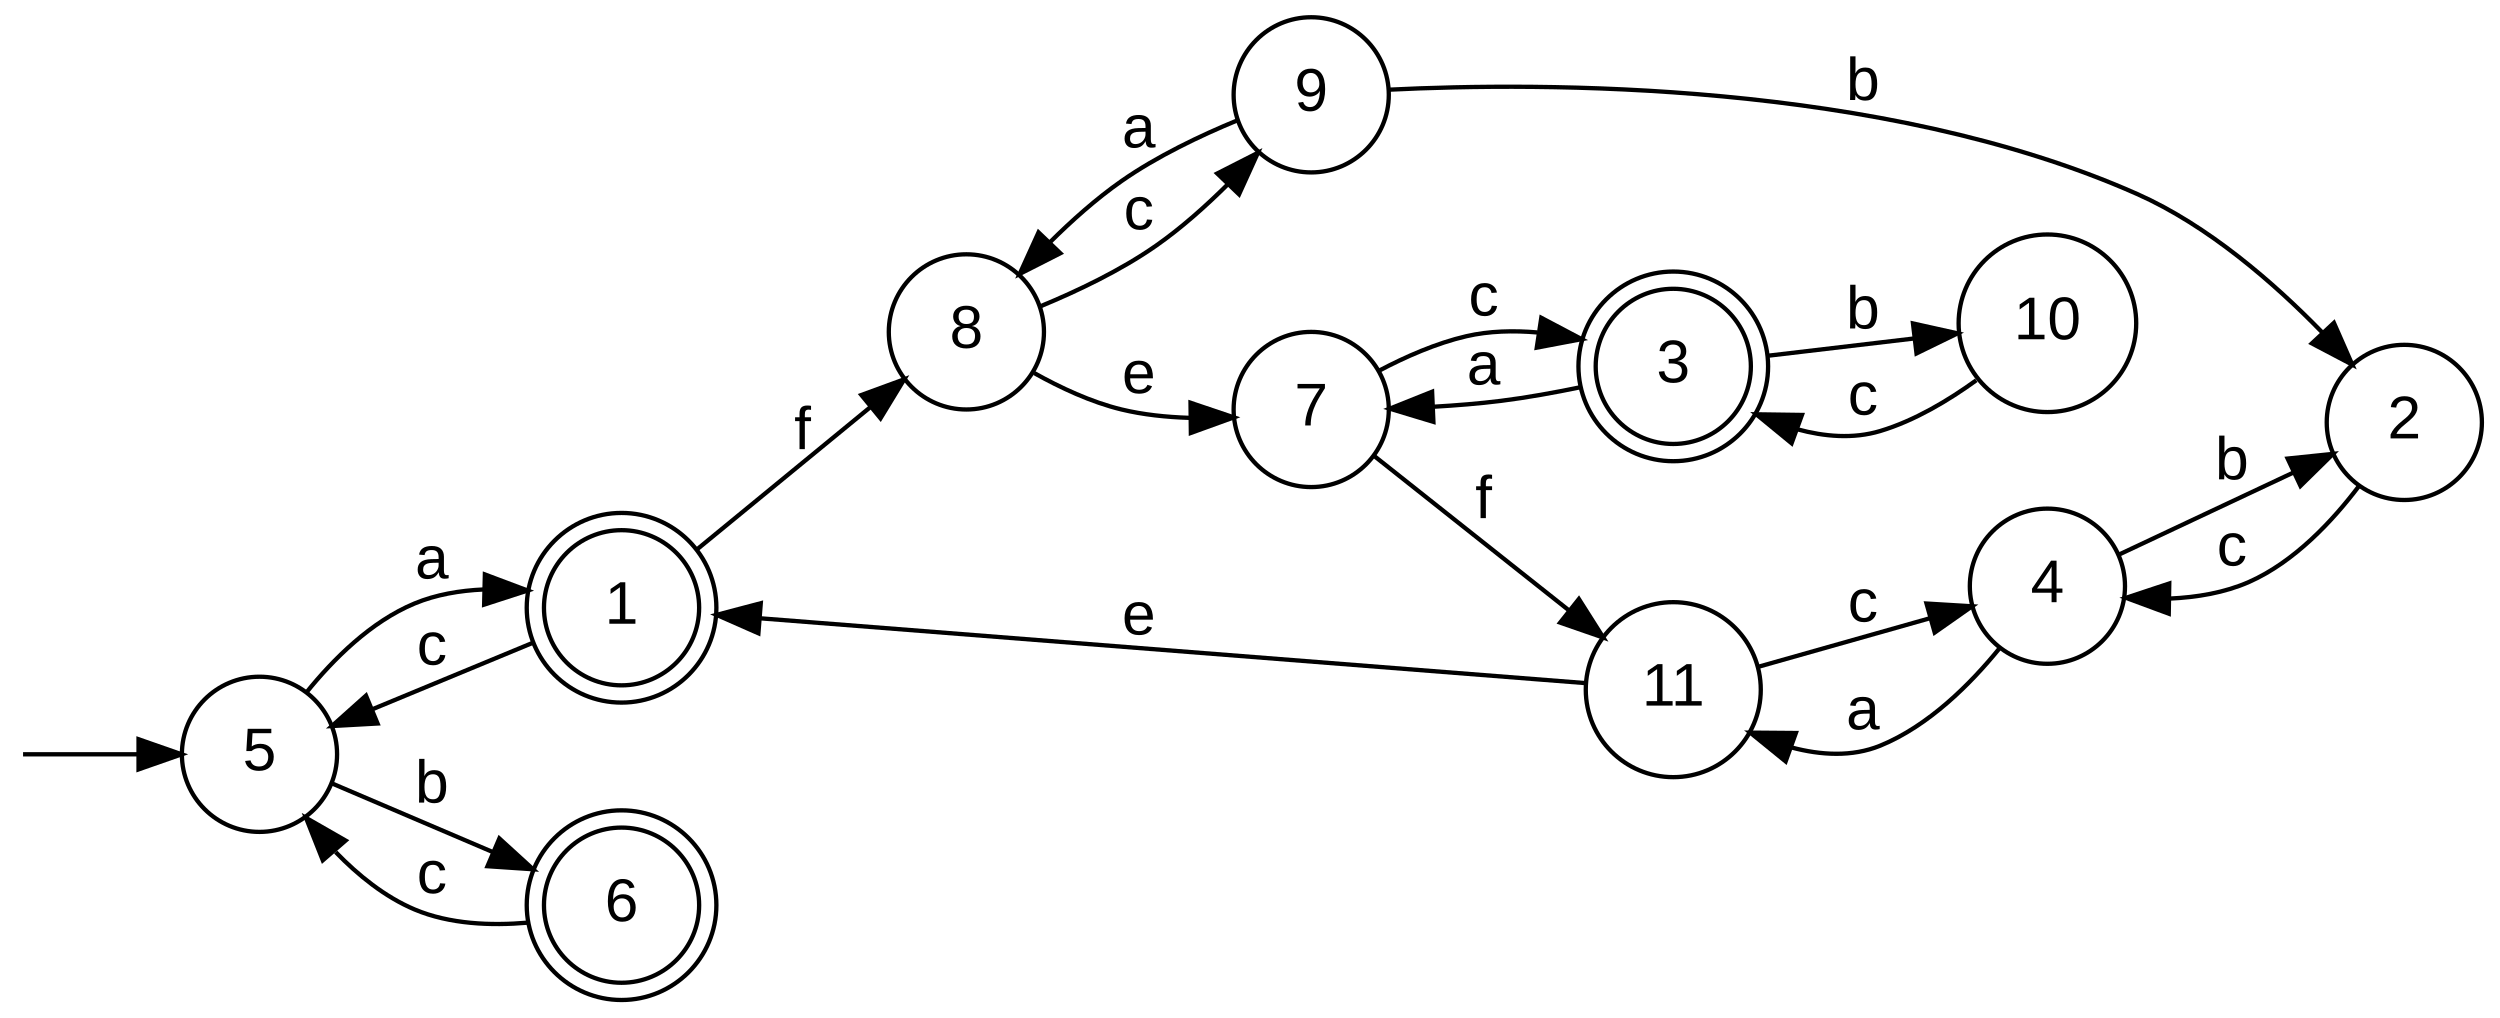
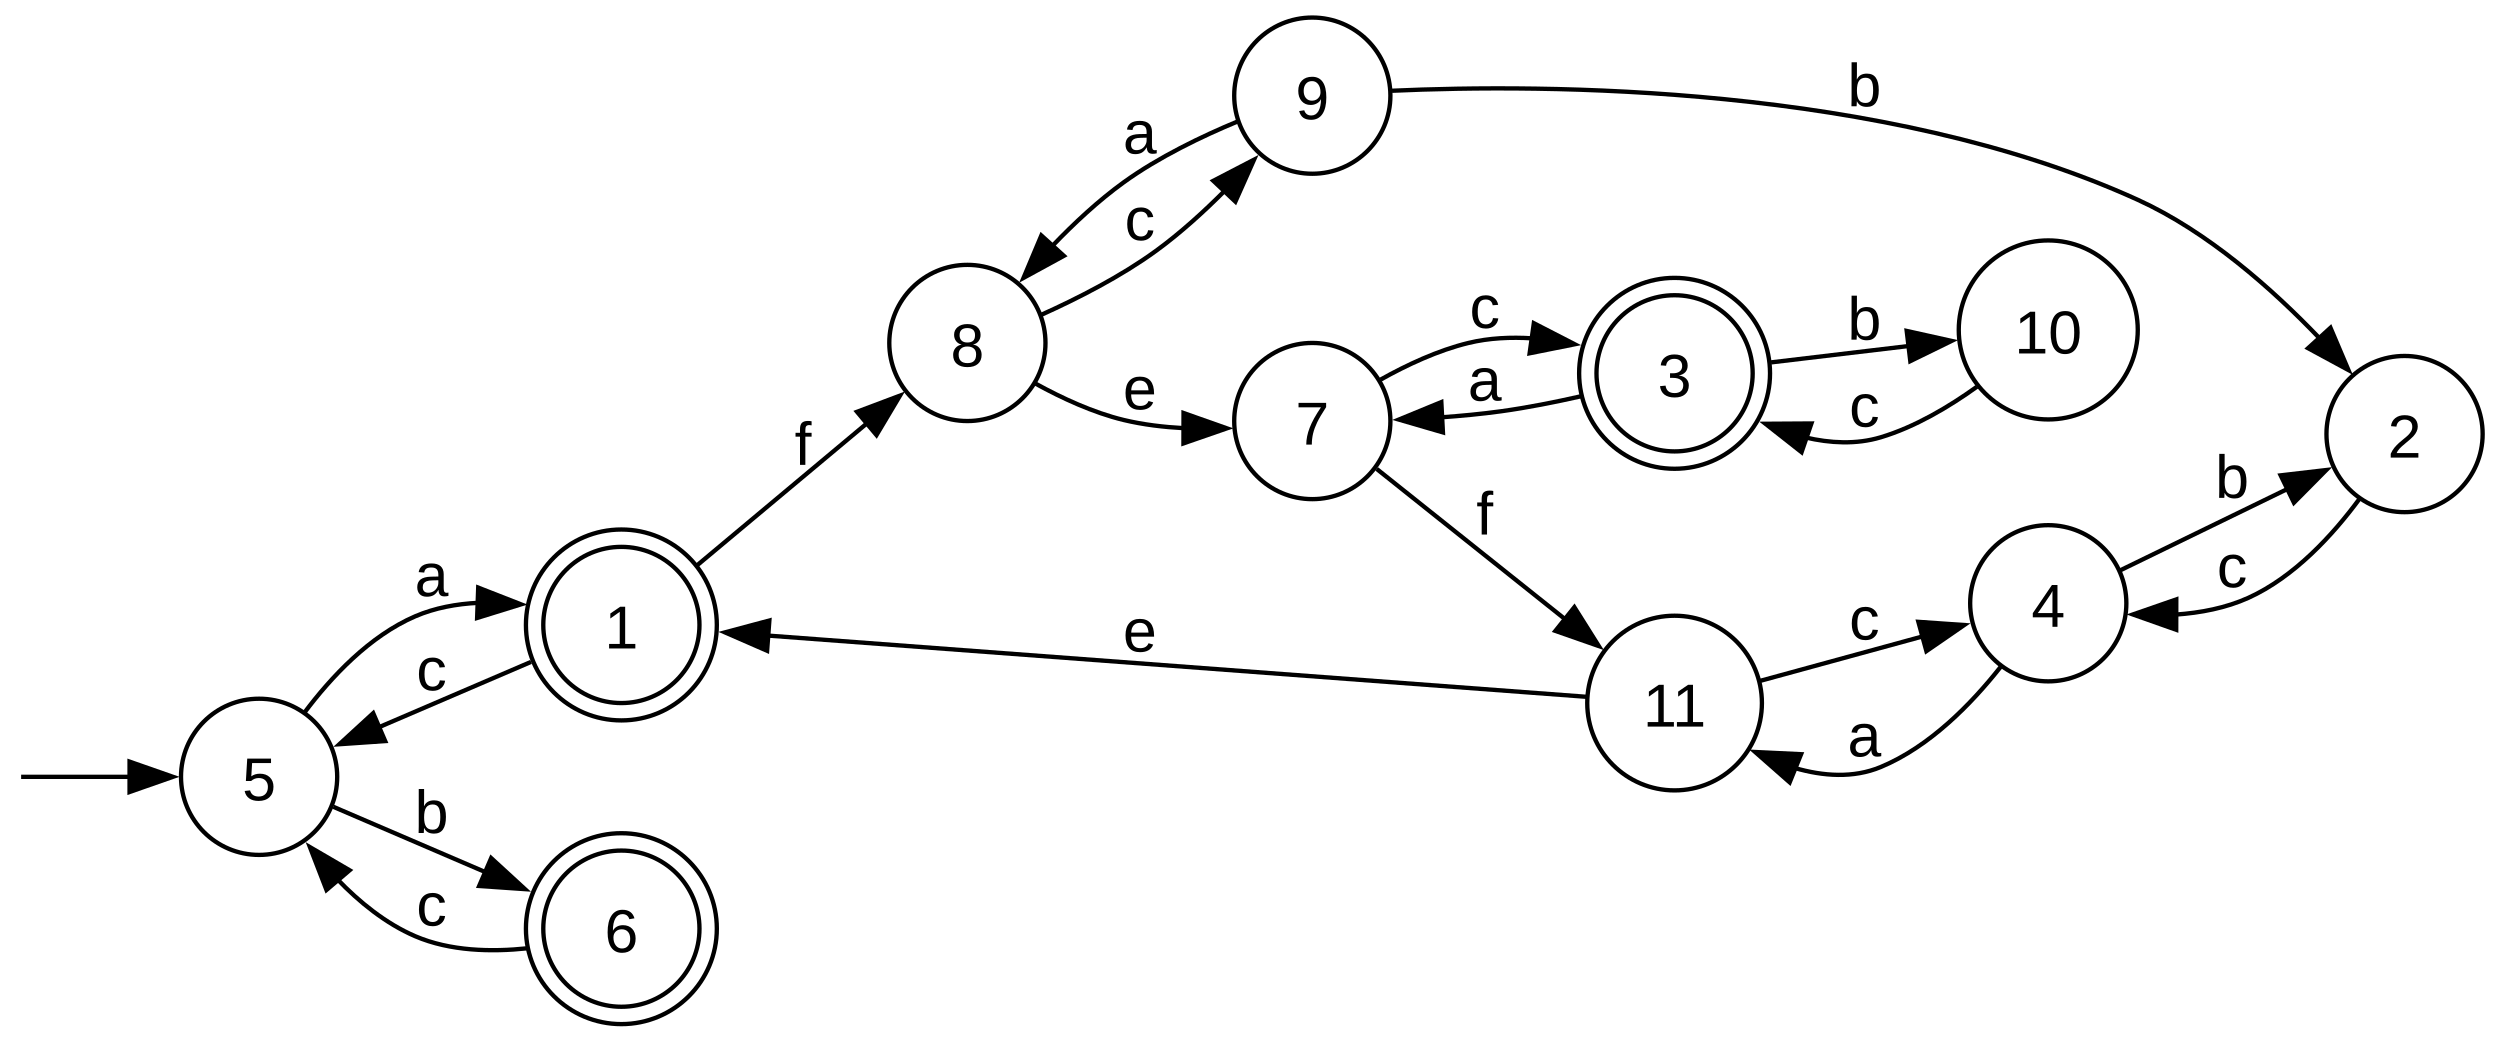
- <svg xmlns="http://www.w3.org/2000/svg" width="580pt" height="236pt" viewBox="0.00 0.00 579.60 236.00">
-   <g id="graph0" class="graph" transform="scale(1 1) rotate(0) translate(4 232)">
+ <svg xmlns="http://www.w3.org/2000/svg" width="576pt" height="240pt" viewBox="0.00 0.00 576.22 240.00">
+   <g id="graph0" class="graph" transform="scale(1 1) rotate(0) translate(4 236)">
    <g id="node1" class="node">
</g>
    <g id="node2" class="node">
-       <ellipse fill="none" stroke="black" cx="56" cy="-57" rx="18" ry="18" />
-       <text text-anchor="middle" x="56" y="-53.3" font-family="Arial" font-size="14.00">5</text>
+       <ellipse fill="none" stroke="black" cx="55.72" cy="-57" rx="18" ry="18" />
+       <text text-anchor="middle" x="55.72" y="-51.58" font-family="Arial" font-size="14.00">5</text>
    </g>
    <g id="edge1" class="edge">
-       <path fill="none" stroke="black" d="M1.15,-57C2.67,-57 15.1,-57 27.63,-57" />
-       <polygon fill="black" stroke="black" points="27.94,-60.5 37.94,-57 27.94,-53.5 27.94,-60.5" />
+       <path fill="none" stroke="black" d="M0.87,-57C2.34,-57 13.93,-57 25.99,-57" />
+       <polygon fill="black" stroke="black" points="25.86,-60.5 35.86,-57 25.86,-53.5 25.86,-60.5" />
    </g>
    <g id="node3" class="node">
-       <ellipse fill="none" stroke="black" cx="140" cy="-91" rx="18" ry="18" />
-       <ellipse fill="none" stroke="black" cx="140" cy="-91" rx="22" ry="22" />
-       <text text-anchor="middle" x="140" y="-87.3" font-family="Arial" font-size="14.00">1</text>
+       <ellipse fill="none" stroke="black" cx="139.22" cy="-92" rx="18" ry="18" />
+       <ellipse fill="none" stroke="black" cx="139.22" cy="-92" rx="22" ry="22" />
+       <text text-anchor="middle" x="139.22" y="-86.58" font-family="Arial" font-size="14.00">1</text>
    </g>
    <g id="edge9" class="edge">
-       <path fill="none" stroke="black" d="M66.88,-71.34C73.09,-79.04 81.84,-87.79 92,-92 96.96,-94.06 102.48,-94.99 107.94,-95.24" />
-       <polygon fill="black" stroke="black" points="108.29,-98.73 118.2,-95 108.12,-91.73 108.29,-98.73" />
-       <text text-anchor="middle" x="96" y="-97.8" font-family="Arial" font-size="14.00">a</text>
+       <path fill="none" stroke="black" d="M66.14,-71.76C72.3,-79.98 81.16,-89.45 91.72,-94 96.23,-95.94 101.22,-96.85 106.2,-97.1" />
+       <polygon fill="black" stroke="black" points="106.22,-100.61 116.09,-96.75 105.97,-93.61 106.22,-100.61" />
+       <text text-anchor="middle" x="95.47" y="-98.65" font-family="Arial" font-size="14.00">a</text>
    </g>
    <g id="node5" class="node">
-       <ellipse fill="none" stroke="black" cx="140" cy="-22" rx="18" ry="18" />
-       <ellipse fill="none" stroke="black" cx="140" cy="-22" rx="22" ry="22" />
-       <text text-anchor="middle" x="140" y="-18.3" font-family="Arial" font-size="14.00">6</text>
+       <ellipse fill="none" stroke="black" cx="139.22" cy="-22" rx="18" ry="18" />
+       <ellipse fill="none" stroke="black" cx="139.22" cy="-22" rx="22" ry="22" />
+       <text text-anchor="middle" x="139.22" y="-16.57" font-family="Arial" font-size="14.00">6</text>
    </g>
    <g id="edge10" class="edge">
-       <path fill="none" stroke="black" d="M72.81,-50.25C83.42,-45.72 97.7,-39.63 110.28,-34.26" />
-       <polygon fill="black" stroke="black" points="111.65,-37.48 119.48,-30.33 108.9,-31.04 111.65,-37.48" />
-       <text text-anchor="middle" x="96" y="-45.8" font-family="Arial" font-size="14.00">b</text>
+       <path fill="none" stroke="black" d="M72.82,-50.09C82.84,-45.78 96.04,-40.12 107.95,-35" />
+       <polygon fill="black" stroke="black" points="109.21,-38.27 117.01,-31.11 106.44,-31.84 109.21,-38.27" />
+       <text text-anchor="middle" x="95.47" y="-44.05" font-family="Arial" font-size="14.00">b</text>
    </g>
    <g id="edge2" class="edge">
-       <path fill="none" stroke="black" d="M119.48,-82.9C108.33,-78.28 94.24,-72.44 82.26,-67.48" />
-       <polygon fill="black" stroke="black" points="83.39,-64.15 72.81,-63.56 80.71,-70.62 83.39,-64.15" />
-       <text text-anchor="middle" x="96" y="-77.8" font-family="Arial" font-size="14.00">c</text>
+       <path fill="none" stroke="black" d="M118.4,-83.49C107.8,-78.94 94.6,-73.27 83.14,-68.35" />
+       <polygon fill="black" stroke="black" points="84.78,-65.24 74.21,-64.51 82.02,-71.67 84.78,-65.24" />
+       <text text-anchor="middle" x="95.47" y="-76.95" font-family="Arial" font-size="14.00">c</text>
    </g>
    <g id="node9" class="node">
-       <ellipse fill="none" stroke="black" cx="220" cy="-155" rx="18" ry="18" />
-       <text text-anchor="middle" x="220" y="-151.3" font-family="Arial" font-size="14.00">8</text>
+       <ellipse fill="none" stroke="black" cx="218.97" cy="-157" rx="18" ry="18" />
+       <text text-anchor="middle" x="218.97" y="-151.57" font-family="Arial" font-size="14.00">8</text>
    </g>
    <g id="edge3" class="edge">
-       <path fill="none" stroke="black" d="M157.54,-104.57C169.28,-114.2 185.14,-127.22 197.8,-137.61" />
-       <polygon fill="black" stroke="black" points="195.64,-140.36 205.59,-144 200.08,-134.95 195.64,-140.36" />
-       <text text-anchor="middle" x="182" y="-127.8" font-family="Arial" font-size="14.00">f</text>
+       <path fill="none" stroke="black" d="M156.71,-105.78C168.19,-115.38 183.62,-128.28 196.12,-138.73" />
+       <polygon fill="black" stroke="black" points="193.53,-141.13 203.44,-144.86 198.02,-135.76 193.53,-141.13" />
+       <text text-anchor="middle" x="181.1" y="-128.9" font-family="Arial" font-size="14.00">f</text>
    </g>
    <g id="node4" class="node">
-       <ellipse fill="none" stroke="black" cx="384" cy="-147" rx="18" ry="18" />
-       <ellipse fill="none" stroke="black" cx="384" cy="-147" rx="22" ry="22" />
-       <text text-anchor="middle" x="384" y="-143.3" font-family="Arial" font-size="14.00">3</text>
+       <ellipse fill="none" stroke="black" cx="381.97" cy="-150" rx="18" ry="18" />
+       <ellipse fill="none" stroke="black" cx="381.97" cy="-150" rx="22" ry="22" />
+       <text text-anchor="middle" x="381.97" y="-144.57" font-family="Arial" font-size="14.00">3</text>
    </g>
    <g id="node8" class="node">
-       <ellipse fill="none" stroke="black" cx="300" cy="-137" rx="18" ry="18" />
-       <text text-anchor="middle" x="300" y="-133.3" font-family="Arial" font-size="14.00">7</text>
+       <ellipse fill="none" stroke="black" cx="298.47" cy="-139" rx="18" ry="18" />
+       <text text-anchor="middle" x="298.47" y="-133.57" font-family="Arial" font-size="14.00">7</text>
    </g>
    <g id="edge5" class="edge">
-       <path fill="none" stroke="black" d="M362.45,-142.16C356.53,-140.94 350.04,-139.75 344,-139 338.98,-138.37 333.61,-137.94 328.42,-137.64" />
-       <polygon fill="black" stroke="black" points="328.35,-134.13 318.21,-137.19 328.05,-141.12 328.35,-134.13" />
-       <text text-anchor="middle" x="340" y="-142.8" font-family="Arial" font-size="14.00">a</text>
+       <path fill="none" stroke="black" d="M360.44,-144.72C354.52,-143.38 348.02,-142.08 341.97,-141.25 337.49,-140.63 332.72,-140.18 328.05,-139.85" />
+       <polygon fill="black" stroke="black" points="328.58,-136.38 318.41,-139.34 328.21,-143.37 328.58,-136.38" />
+       <text text-anchor="middle" x="338.22" y="-143.7" font-family="Arial" font-size="14.00">a</text>
    </g>
    <g id="node11" class="node">
-       <ellipse fill="none" stroke="black" cx="470.8" cy="-157" rx="20.6" ry="20.6" />
-       <text text-anchor="middle" x="470.8" y="-153.3" font-family="Arial" font-size="14.00">10</text>
+       <ellipse fill="none" stroke="black" cx="468.1" cy="-160" rx="20.63" ry="20.63" />
+       <text text-anchor="middle" x="468.1" y="-154.57" font-family="Arial" font-size="14.00">10</text>
    </g>
    <g id="edge6" class="edge">
-       <path fill="none" stroke="black" d="M405.96,-149.47C416.15,-150.67 428.57,-152.14 439.74,-153.46" />
-       <polygon fill="black" stroke="black" points="439.61,-156.96 449.95,-154.66 440.43,-150.01 439.61,-156.96" />
-       <text text-anchor="middle" x="428" y="-155.8" font-family="Arial" font-size="14.00">b</text>
+       <path fill="none" stroke="black" d="M404.2,-152.52C413.82,-153.67 425.38,-155.04 435.96,-156.3" />
+       <polygon fill="black" stroke="black" points="435.47,-159.77 445.82,-157.47 436.3,-152.81 435.47,-159.77" />
+       <text text-anchor="middle" x="425.72" y="-157.75" font-family="Arial" font-size="14.00">b</text>
    </g>
    <g id="edge11" class="edge">
-       <path fill="none" stroke="black" d="M118.18,-17.94C109.75,-17.21 100.12,-17.57 92,-21 85.09,-23.92 78.88,-28.94 73.67,-34.32" />
-       <polygon fill="black" stroke="black" points="70.69,-32.41 66.79,-42.26 75.98,-36.99 70.69,-32.41" />
-       <text text-anchor="middle" x="96" y="-24.8" font-family="Arial" font-size="14.00">c</text>
+       <path fill="none" stroke="black" d="M117.61,-17.48C109.27,-16.59 99.74,-16.81 91.72,-20.25 84.92,-23.17 78.81,-28.12 73.68,-33.47" />
+       <polygon fill="black" stroke="black" points="71.25,-30.92 67.43,-40.8 76.58,-35.46 71.25,-30.92" />
+       <text text-anchor="middle" x="95.47" y="-22.7" font-family="Arial" font-size="14.00">c</text>
    </g>
    <g id="node6" class="node">
-       <ellipse fill="none" stroke="black" cx="553.6" cy="-134" rx="18" ry="18" />
-       <text text-anchor="middle" x="553.6" y="-130.3" font-family="Arial" font-size="14.00">2</text>
+       <ellipse fill="none" stroke="black" cx="550.22" cy="-136" rx="18" ry="18" />
+       <text text-anchor="middle" x="550.22" y="-130.57" font-family="Arial" font-size="14.00">2</text>
    </g>
    <g id="node7" class="node">
-       <ellipse fill="none" stroke="black" cx="470.8" cy="-96" rx="18" ry="18" />
-       <text text-anchor="middle" x="470.8" y="-92.3" font-family="Arial" font-size="14.00">4</text>
+       <ellipse fill="none" stroke="black" cx="468.1" cy="-97" rx="18" ry="18" />
+       <text text-anchor="middle" x="468.1" y="-91.58" font-family="Arial" font-size="14.00">4</text>
    </g>
    <g id="edge4" class="edge">
-       <path fill="none" stroke="black" d="M543.14,-119.32C536.97,-111.13 528.1,-101.66 517.6,-97 511.91,-94.48 505.43,-93.41 499.17,-93.13" />
-       <polygon fill="black" stroke="black" points="498.95,-89.63 489.02,-93.3 499.07,-96.63 498.95,-89.63" />
-       <text text-anchor="middle" x="513.6" y="-100.8" font-family="Arial" font-size="14.00">c</text>
+       <path fill="none" stroke="black" d="M539.82,-121.05C533.66,-112.7 524.8,-103.05 514.22,-98.25 509.05,-95.91 503.19,-94.79 497.45,-94.39" />
+       <polygon fill="black" stroke="black" points="497.59,-90.89 487.6,-94.42 497.61,-97.89 497.59,-90.89" />
+       <text text-anchor="middle" x="510.47" y="-100.7" font-family="Arial" font-size="14.00">c</text>
    </g>
    <g id="edge8" class="edge">
-       <path fill="none" stroke="black" d="M487.38,-103.33C498.89,-108.74 514.79,-116.22 528.01,-122.44" />
-       <polygon fill="black" stroke="black" points="526.53,-125.61 537.07,-126.7 529.51,-119.27 526.53,-125.61" />
-       <text text-anchor="middle" x="513.6" y="-120.8" font-family="Arial" font-size="14.00">b</text>
+       <path fill="none" stroke="black" d="M484.54,-104.52C495.56,-109.88 510.62,-117.21 523.44,-123.45" />
+       <polygon fill="black" stroke="black" points="521.66,-126.48 532.18,-127.71 524.72,-120.18 521.66,-126.48" />
+       <text text-anchor="middle" x="510.47" y="-121.29" font-family="Arial" font-size="14.00">b</text>
    </g>
    <g id="node12" class="node">
-       <ellipse fill="none" stroke="black" cx="384" cy="-72" rx="20.3" ry="20.3" />
-       <text text-anchor="middle" x="384" y="-68.3" font-family="Arial" font-size="14.00">11</text>
+       <ellipse fill="none" stroke="black" cx="381.97" cy="-74" rx="20.13" ry="20.13" />
+       <text text-anchor="middle" x="381.97" y="-68.58" font-family="Arial" font-size="14.00">11</text>
    </g>
    <g id="edge7" class="edge">
-       <path fill="none" stroke="black" d="M459.68,-81.59C452.92,-73.27 443.22,-63.58 432,-59 425.47,-56.34 418.21,-56.78 411.39,-58.6" />
-       <polygon fill="black" stroke="black" points="410.07,-55.35 401.85,-62.03 412.44,-61.94 410.07,-55.35" />
-       <text text-anchor="middle" x="428" y="-62.8" font-family="Arial" font-size="14.00">a</text>
+       <path fill="none" stroke="black" d="M457.1,-82.31C450.4,-73.82 440.75,-63.93 429.47,-59.25 423.16,-56.63 416.2,-57.13 409.64,-59.04" />
+       <polygon fill="black" stroke="black" points="408.5,-55.72 400.54,-62.72 411.13,-62.21 408.5,-55.72" />
+       <text text-anchor="middle" x="425.72" y="-61.7" font-family="Arial" font-size="14.00">a</text>
    </g>
    <g id="edge12" class="edge">
-       <path fill="none" stroke="black" d="M315.78,-146.02C321.82,-149.2 329.02,-152.39 336,-154 341.29,-155.22 346.97,-155.35 352.48,-154.87" />
-       <polygon fill="black" stroke="black" points="353.38,-158.27 362.74,-153.32 352.33,-151.35 353.38,-158.27" />
-       <text text-anchor="middle" x="340" y="-158.8" font-family="Arial" font-size="14.00">c</text>
+       <path fill="none" stroke="black" d="M314.19,-148.54C320.22,-151.92 327.43,-155.3 334.47,-157 339.2,-158.15 344.25,-158.38 349.21,-158.06" />
+       <polygon fill="black" stroke="black" points="349.53,-161.55 358.95,-156.7 348.56,-154.62 349.53,-161.55" />
+       <text text-anchor="middle" x="338.22" y="-160.45" font-family="Arial" font-size="14.00">c</text>
    </g>
    <g id="edge13" class="edge">
-       <path fill="none" stroke="black" d="M314.54,-126.27C326.78,-116.56 345.08,-102.06 359.67,-90.49" />
-       <polygon fill="black" stroke="black" points="362.1,-93.03 367.77,-84.08 357.75,-87.55 362.1,-93.03" />
-       <text text-anchor="middle" x="340" y="-111.8" font-family="Arial" font-size="14.00">f</text>
+       <path fill="none" stroke="black" d="M313.3,-127.97C325.22,-118.47 342.7,-104.52 356.91,-93.19" />
+       <polygon fill="black" stroke="black" points="358.87,-96.1 364.51,-87.13 354.5,-90.63 358.87,-96.1" />
+       <text text-anchor="middle" x="338.22" y="-112.84" font-family="Arial" font-size="14.00">f</text>
    </g>
    <g id="edge15" class="edge">
-       <path fill="none" stroke="black" d="M235.72,-145.46C241.75,-142.08 248.96,-138.7 256,-137 261,-135.79 266.42,-135.23 271.67,-135.06" />
-       <polygon fill="black" stroke="black" points="272,-138.56 282.04,-135.17 272.08,-131.56 272,-138.56" />
-       <text text-anchor="middle" x="260" y="-140.8" font-family="Arial" font-size="14.00">e</text>
+       <path fill="none" stroke="black" d="M234.71,-147.61C240.74,-144.29 247.95,-140.95 254.97,-139.25 259.44,-138.17 264.25,-137.6 268.98,-137.35" />
+       <polygon fill="black" stroke="black" points="268.79,-140.85 278.78,-137.32 268.77,-133.85 268.79,-140.85" />
+       <text text-anchor="middle" x="258.72" y="-141.7" font-family="Arial" font-size="14.00">e</text>
    </g>
    <g id="node10" class="node">
-       <ellipse fill="none" stroke="black" cx="300" cy="-210" rx="18" ry="18" />
-       <text text-anchor="middle" x="300" y="-206.3" font-family="Arial" font-size="14.00">9</text>
+       <ellipse fill="none" stroke="black" cx="298.47" cy="-214" rx="18" ry="18" />
+       <text text-anchor="middle" x="298.47" y="-208.57" font-family="Arial" font-size="14.00">9</text>
    </g>
    <g id="edge14" class="edge">
-       <path fill="none" stroke="black" d="M237.25,-160.97C245.62,-164.43 255.77,-169.24 264,-175 269.87,-179.1 275.62,-184.24 280.72,-189.31" />
-       <polygon fill="black" stroke="black" points="278.2,-191.75 287.64,-196.55 283.26,-186.91 278.2,-191.75" />
-       <text text-anchor="middle" x="260" y="-178.8" font-family="Arial" font-size="14.00">c</text>
+       <path fill="none" stroke="black" d="M236.03,-163.5C244.3,-167.22 254.34,-172.32 262.47,-178.25 268.05,-182.31 273.53,-187.3 278.45,-192.24" />
+       <polygon fill="black" stroke="black" points="275.65,-194.37 285.05,-199.25 280.74,-189.57 275.65,-194.37" />
+       <text text-anchor="middle" x="258.72" y="-180.7" font-family="Arial" font-size="14.00">c</text>
    </g>
    <g id="edge17" class="edge">
-       <path fill="none" stroke="black" d="M318.19,-211.2C352.7,-212.91 432.19,-213.37 491.6,-187 508.06,-179.69 523.35,-166.39 534.5,-154.94" />
-       <polygon fill="black" stroke="black" points="537.27,-157.1 541.53,-147.4 532.15,-152.33 537.27,-157.1" />
-       <text text-anchor="middle" x="428" y="-208.8" font-family="Arial" font-size="14.00">b</text>
+       <path fill="none" stroke="black" d="M316.84,-215.13C351.31,-216.68 430.1,-216.7 488.72,-190 504.85,-182.65 519.75,-169.47 530.73,-157.97" />
+       <polygon fill="black" stroke="black" points="533.15,-160.5 537.29,-150.75 527.98,-155.79 533.15,-160.5" />
+       <text text-anchor="middle" x="425.72" y="-211.55" font-family="Arial" font-size="14.00">b</text>
    </g>
    <g id="edge16" class="edge">
-       <path fill="none" stroke="black" d="M282.75,-204.03C274.38,-200.57 264.23,-195.76 256,-190 250.13,-185.9 244.38,-180.76 239.28,-175.69" />
-       <polygon fill="black" stroke="black" points="241.8,-173.25 232.36,-168.45 236.74,-178.09 241.8,-173.25" />
-       <text text-anchor="middle" x="260" y="-197.8" font-family="Arial" font-size="14.00">a</text>
+       <path fill="none" stroke="black" d="M281.35,-208.09C273.06,-204.65 263.03,-199.83 254.97,-194 249.19,-189.82 243.57,-184.59 238.59,-179.4" />
+       <polygon fill="black" stroke="black" points="241.21,-177.08 231.91,-172 236.02,-181.77 241.21,-177.08" />
+       <text text-anchor="middle" x="258.72" y="-200.66" font-family="Arial" font-size="14.00">a</text>
    </g>
    <g id="edge18" class="edge">
-       <path fill="none" stroke="black" d="M454.3,-143.78C447.84,-139.1 439.99,-134.4 432,-132 425.76,-130.12 419.07,-130.69 412.76,-132.41" />
-       <polygon fill="black" stroke="black" points="411.45,-129.16 403.26,-135.88 413.85,-135.73 411.45,-129.16" />
-       <text text-anchor="middle" x="428" y="-135.8" font-family="Arial" font-size="14.00">c</text>
+       <path fill="none" stroke="black" d="M451.66,-146.91C445.22,-142.28 437.41,-137.63 429.47,-135.25 423.83,-133.56 417.83,-133.88 412.08,-135.23" />
+       <polygon fill="black" stroke="black" points="411.24,-131.82 402.91,-138.37 413.51,-138.44 411.24,-131.82" />
+       <text text-anchor="middle" x="425.72" y="-137.7" font-family="Arial" font-size="14.00">c</text>
    </g>
    <g id="edge20" class="edge">
-       <path fill="none" stroke="black" d="M363.86,-73.5C322.18,-76.77 222.92,-84.57 172.12,-88.56" />
-       <polygon fill="black" stroke="black" points="171.75,-85.08 162.05,-89.35 172.3,-92.05 171.75,-85.08" />
-       <text text-anchor="middle" x="260" y="-84.8" font-family="Arial" font-size="14.00">e</text>
+       <path fill="none" stroke="black" d="M361.68,-75.44C320.55,-78.52 223.83,-85.75 172.9,-89.56" />
+       <polygon fill="black" stroke="black" points="172.81,-86.05 163.09,-90.29 173.33,-93.03 172.81,-86.05" />
+       <text text-anchor="middle" x="258.72" y="-85.87" font-family="Arial" font-size="14.00">e</text>
    </g>
    <g id="edge19" class="edge">
-       <path fill="none" stroke="black" d="M403.82,-77.33C415.52,-80.64 430.74,-84.95 443.61,-88.59" />
-       <polygon fill="black" stroke="black" points="442.75,-91.98 453.32,-91.34 444.65,-85.25 442.75,-91.98" />
-       <text text-anchor="middle" x="428" y="-87.8" font-family="Arial" font-size="14.00">c</text>
+       <path fill="none" stroke="black" d="M401.64,-79.1C412.64,-82.11 426.78,-85.98 439.1,-89.35" />
+       <polygon fill="black" stroke="black" points="438.16,-92.72 448.73,-91.98 440.01,-85.97 438.16,-92.72" />
+       <text text-anchor="middle" x="425.72" y="-88.64" font-family="Arial" font-size="14.00">c</text>
    </g>
  </g>
</svg>
